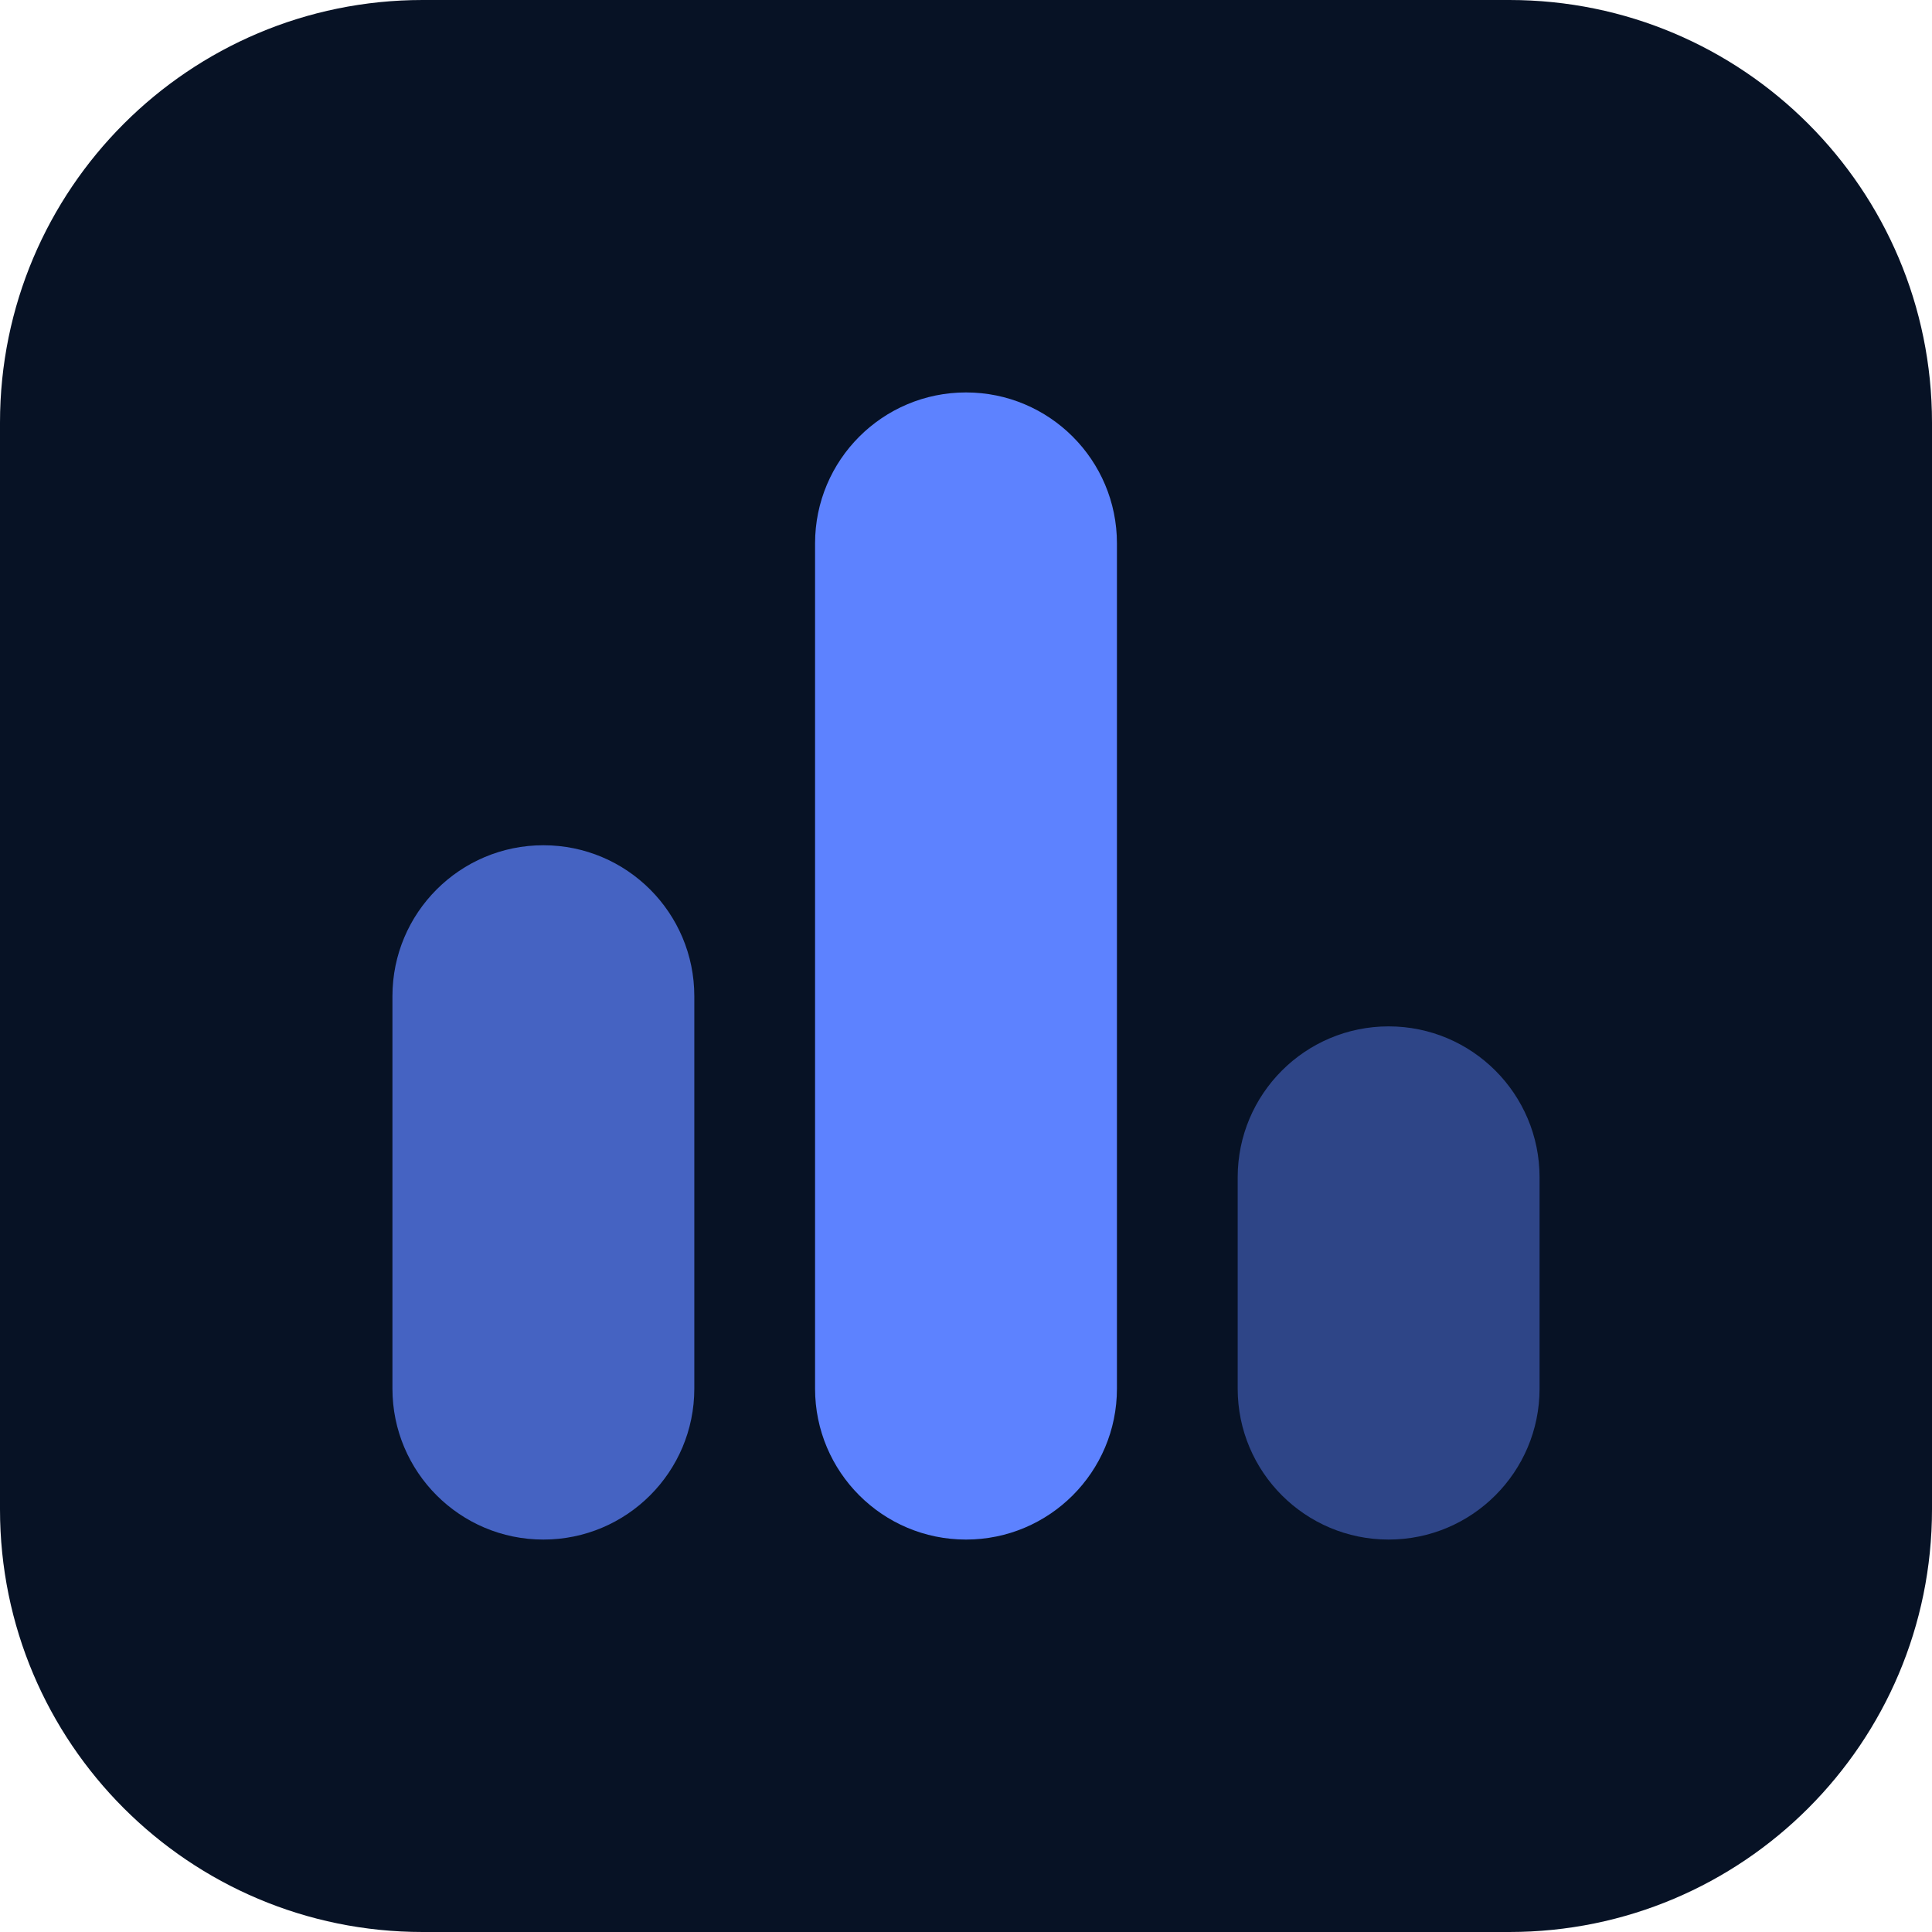
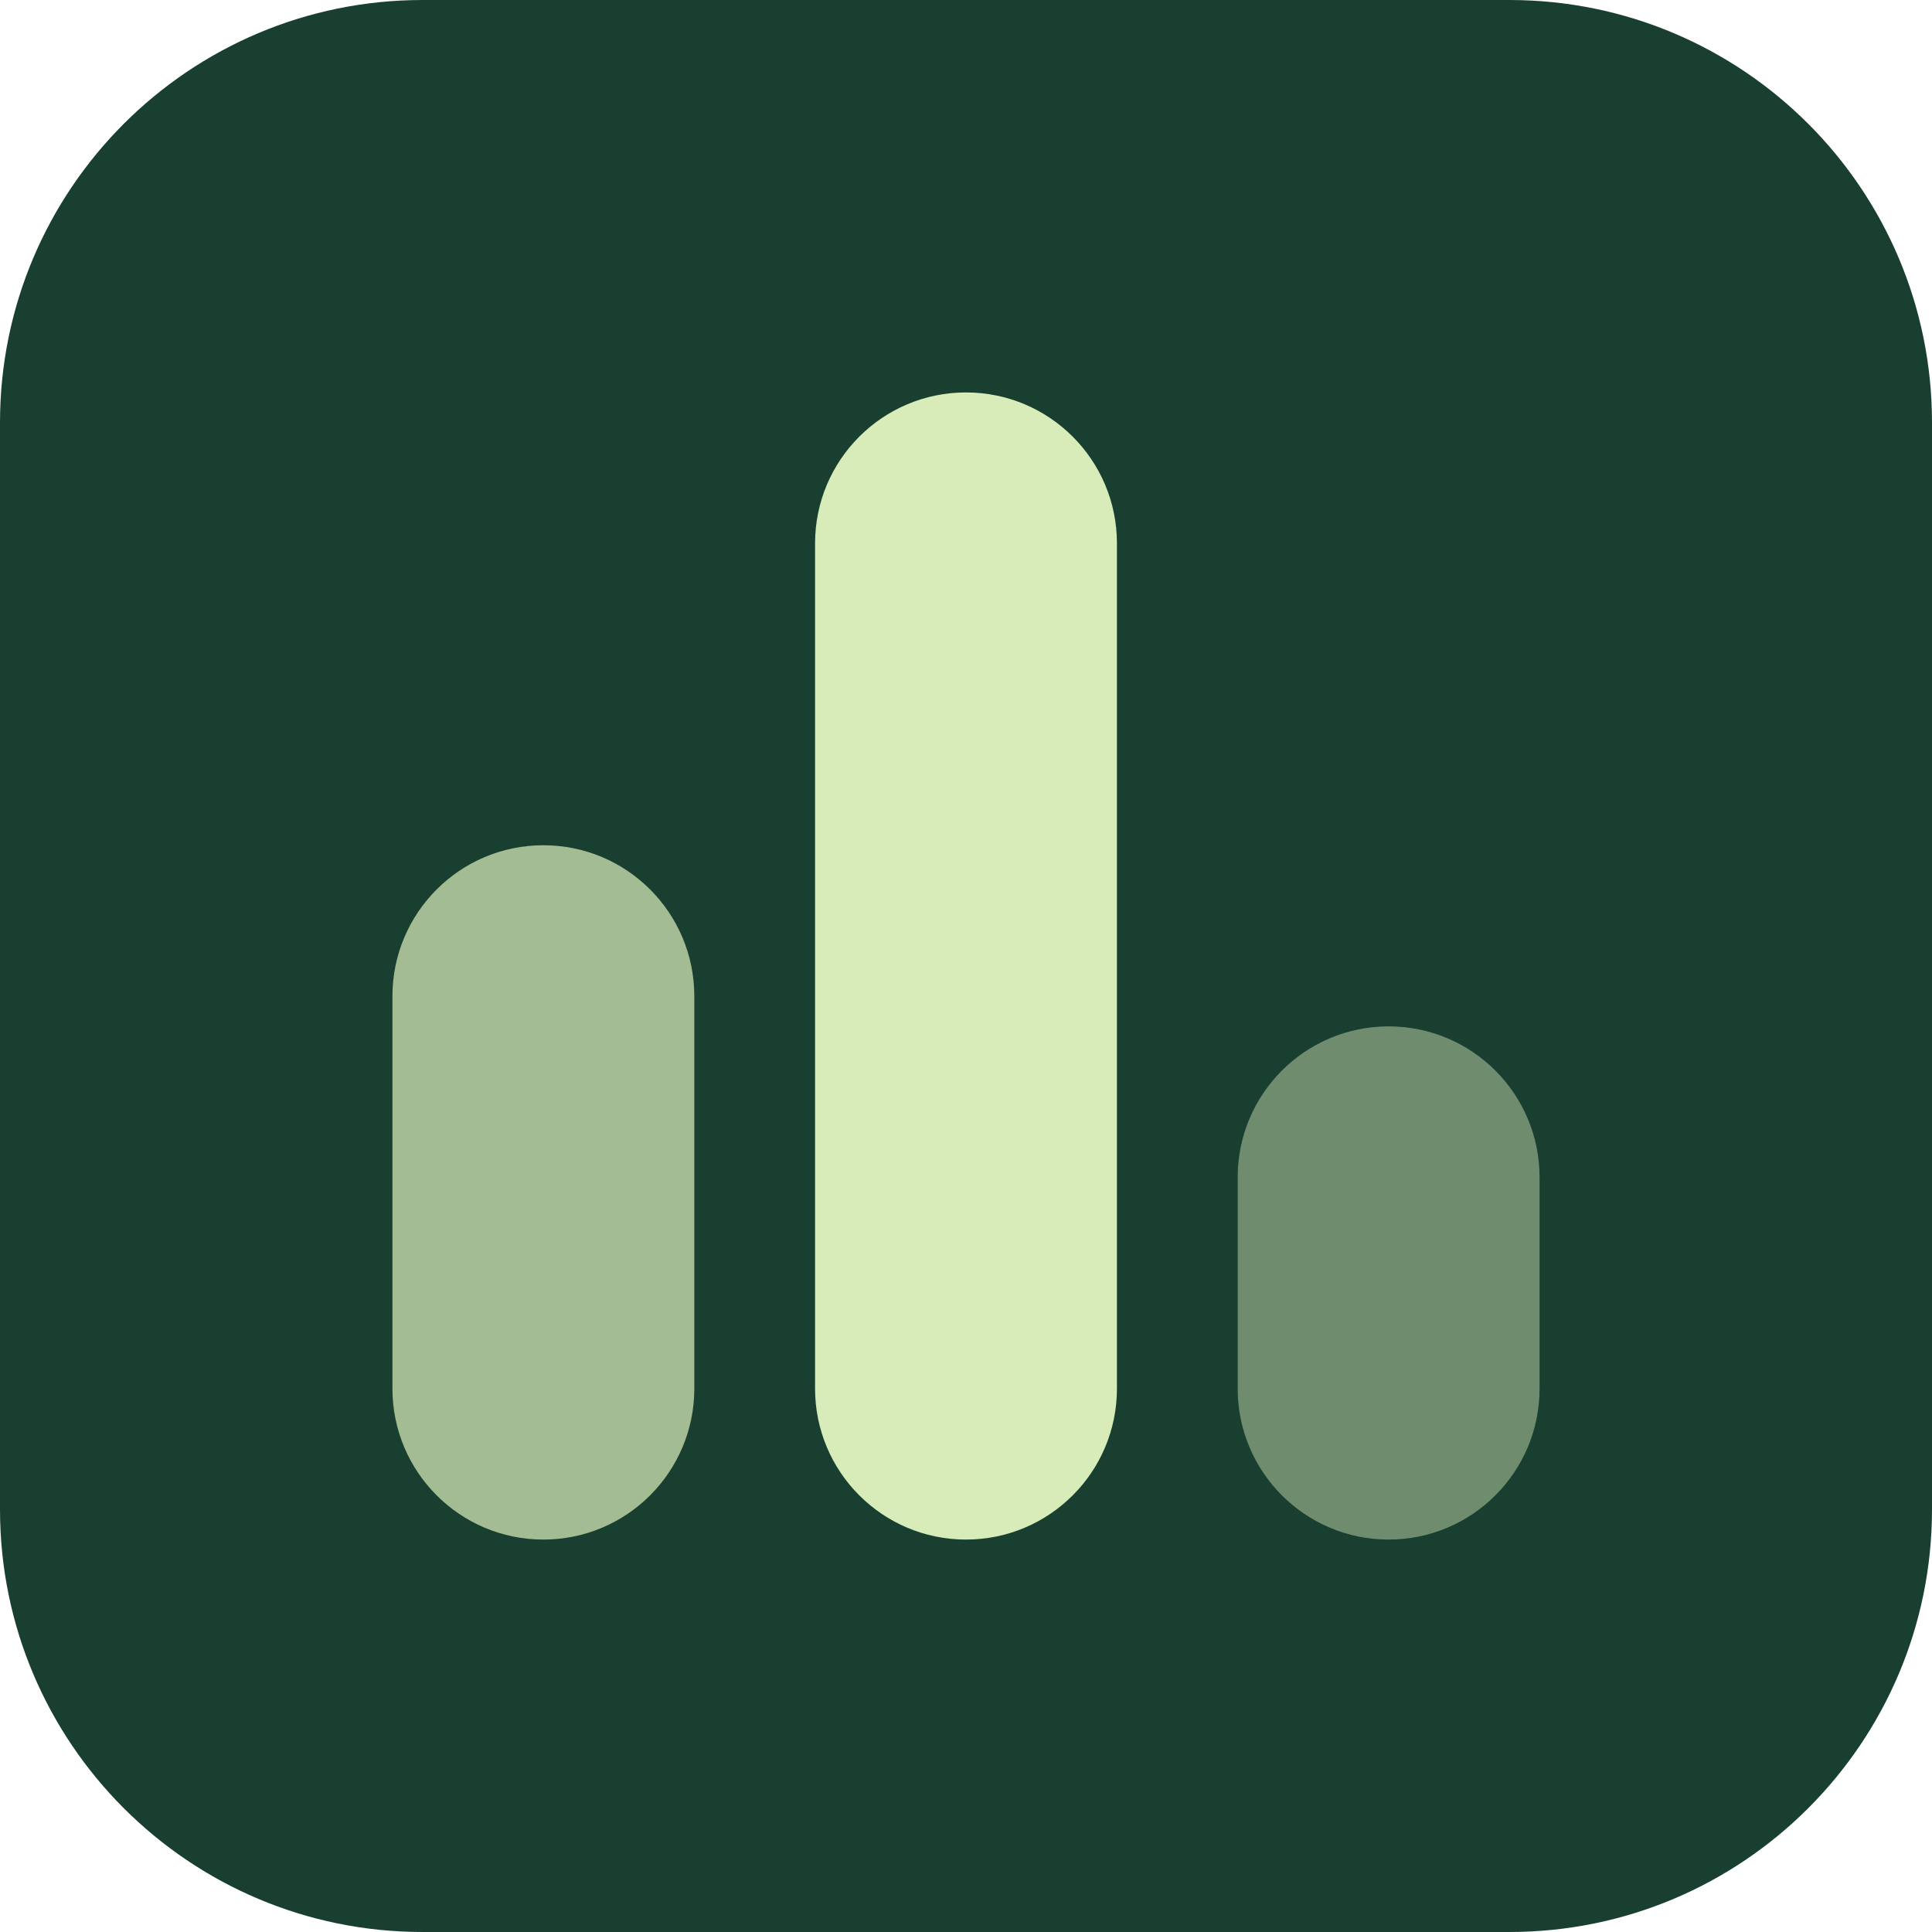
<svg xmlns="http://www.w3.org/2000/svg" viewBox="0 0 64 64">
-   <rect width="64" height="64" rx="14" fill="#071225" />
-   <rect x="13" y="28" width="10" height="23" rx="5" fill="#5d82ff" opacity=".72" />
-   <rect x="27" y="13" width="10" height="38" rx="5" fill="#5d82ff" />
-   <rect x="41" y="34" width="10" height="17" rx="5" fill="#5d82ff" opacity=".45" />
+   <rect width="64" height="64" rx="14" fill="#193f31" />
+   <rect x="13" y="28" width="10" height="23" rx="5" fill="#d8ecb9" opacity=".72" />
+   <rect x="27" y="13" width="10" height="38" rx="5" fill="#d8ecb9" />
+   <rect x="41" y="34" width="10" height="17" rx="5" fill="#d8ecb9" opacity=".45" />
</svg>
